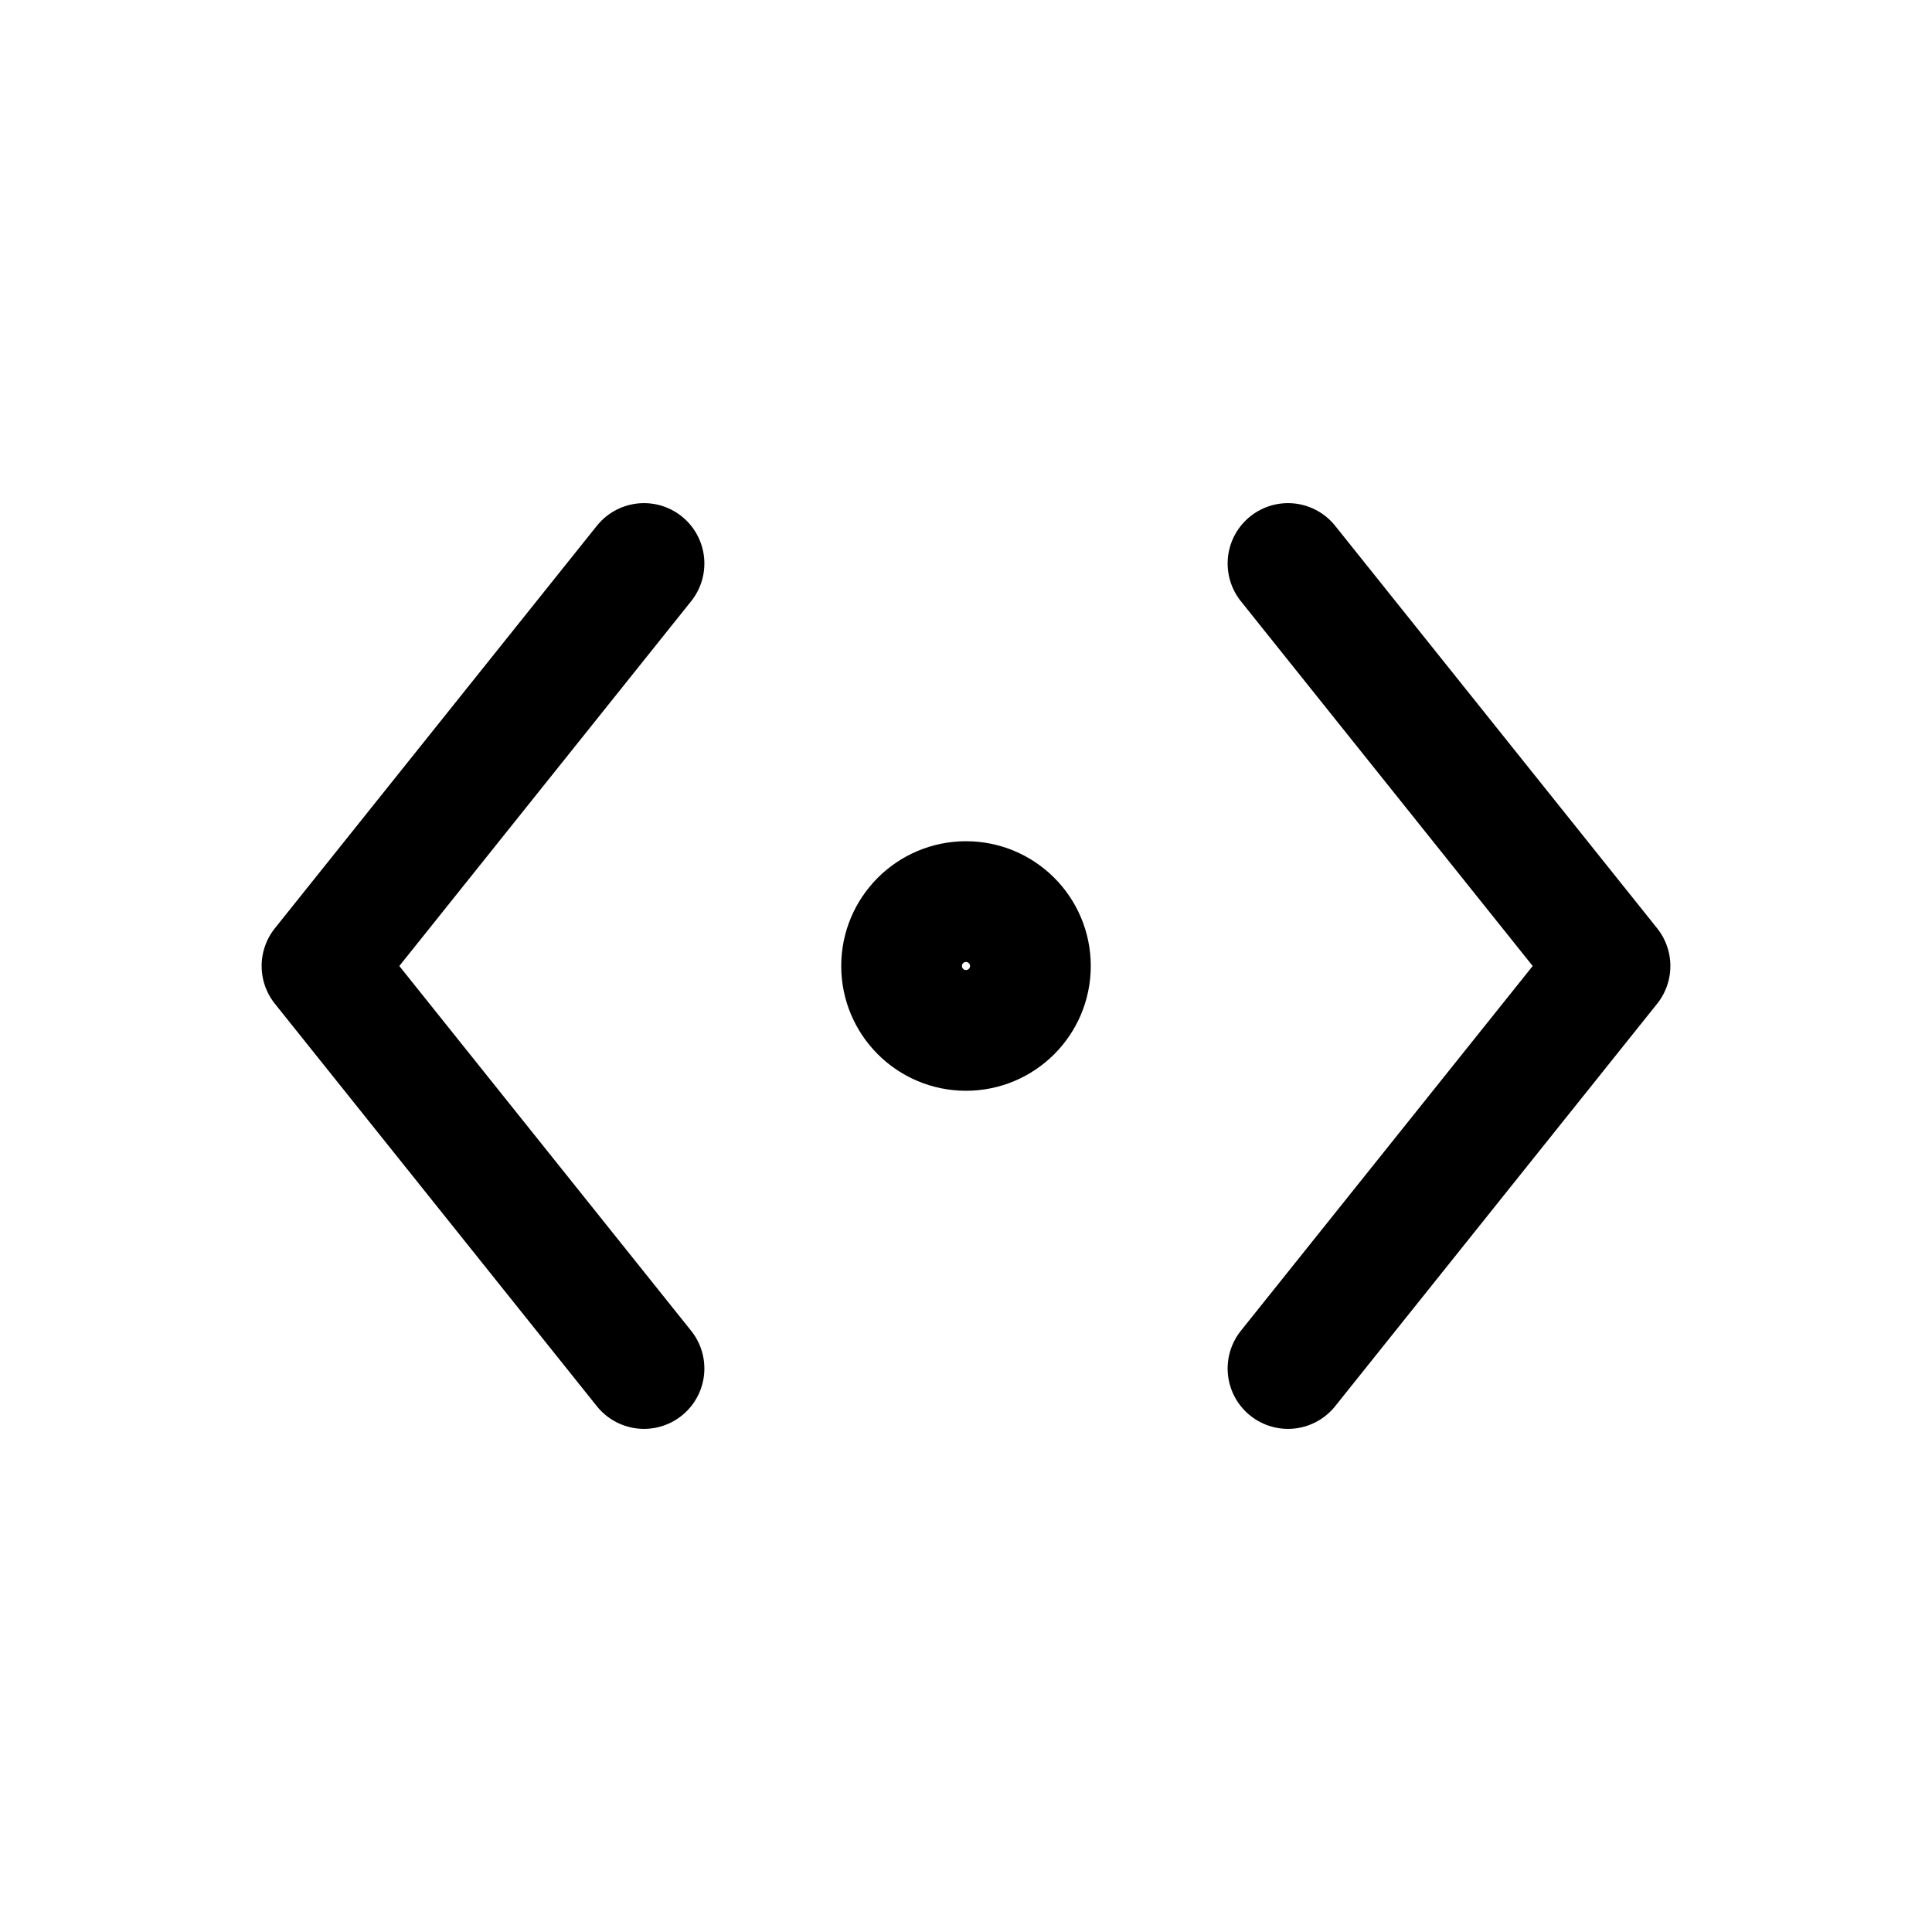
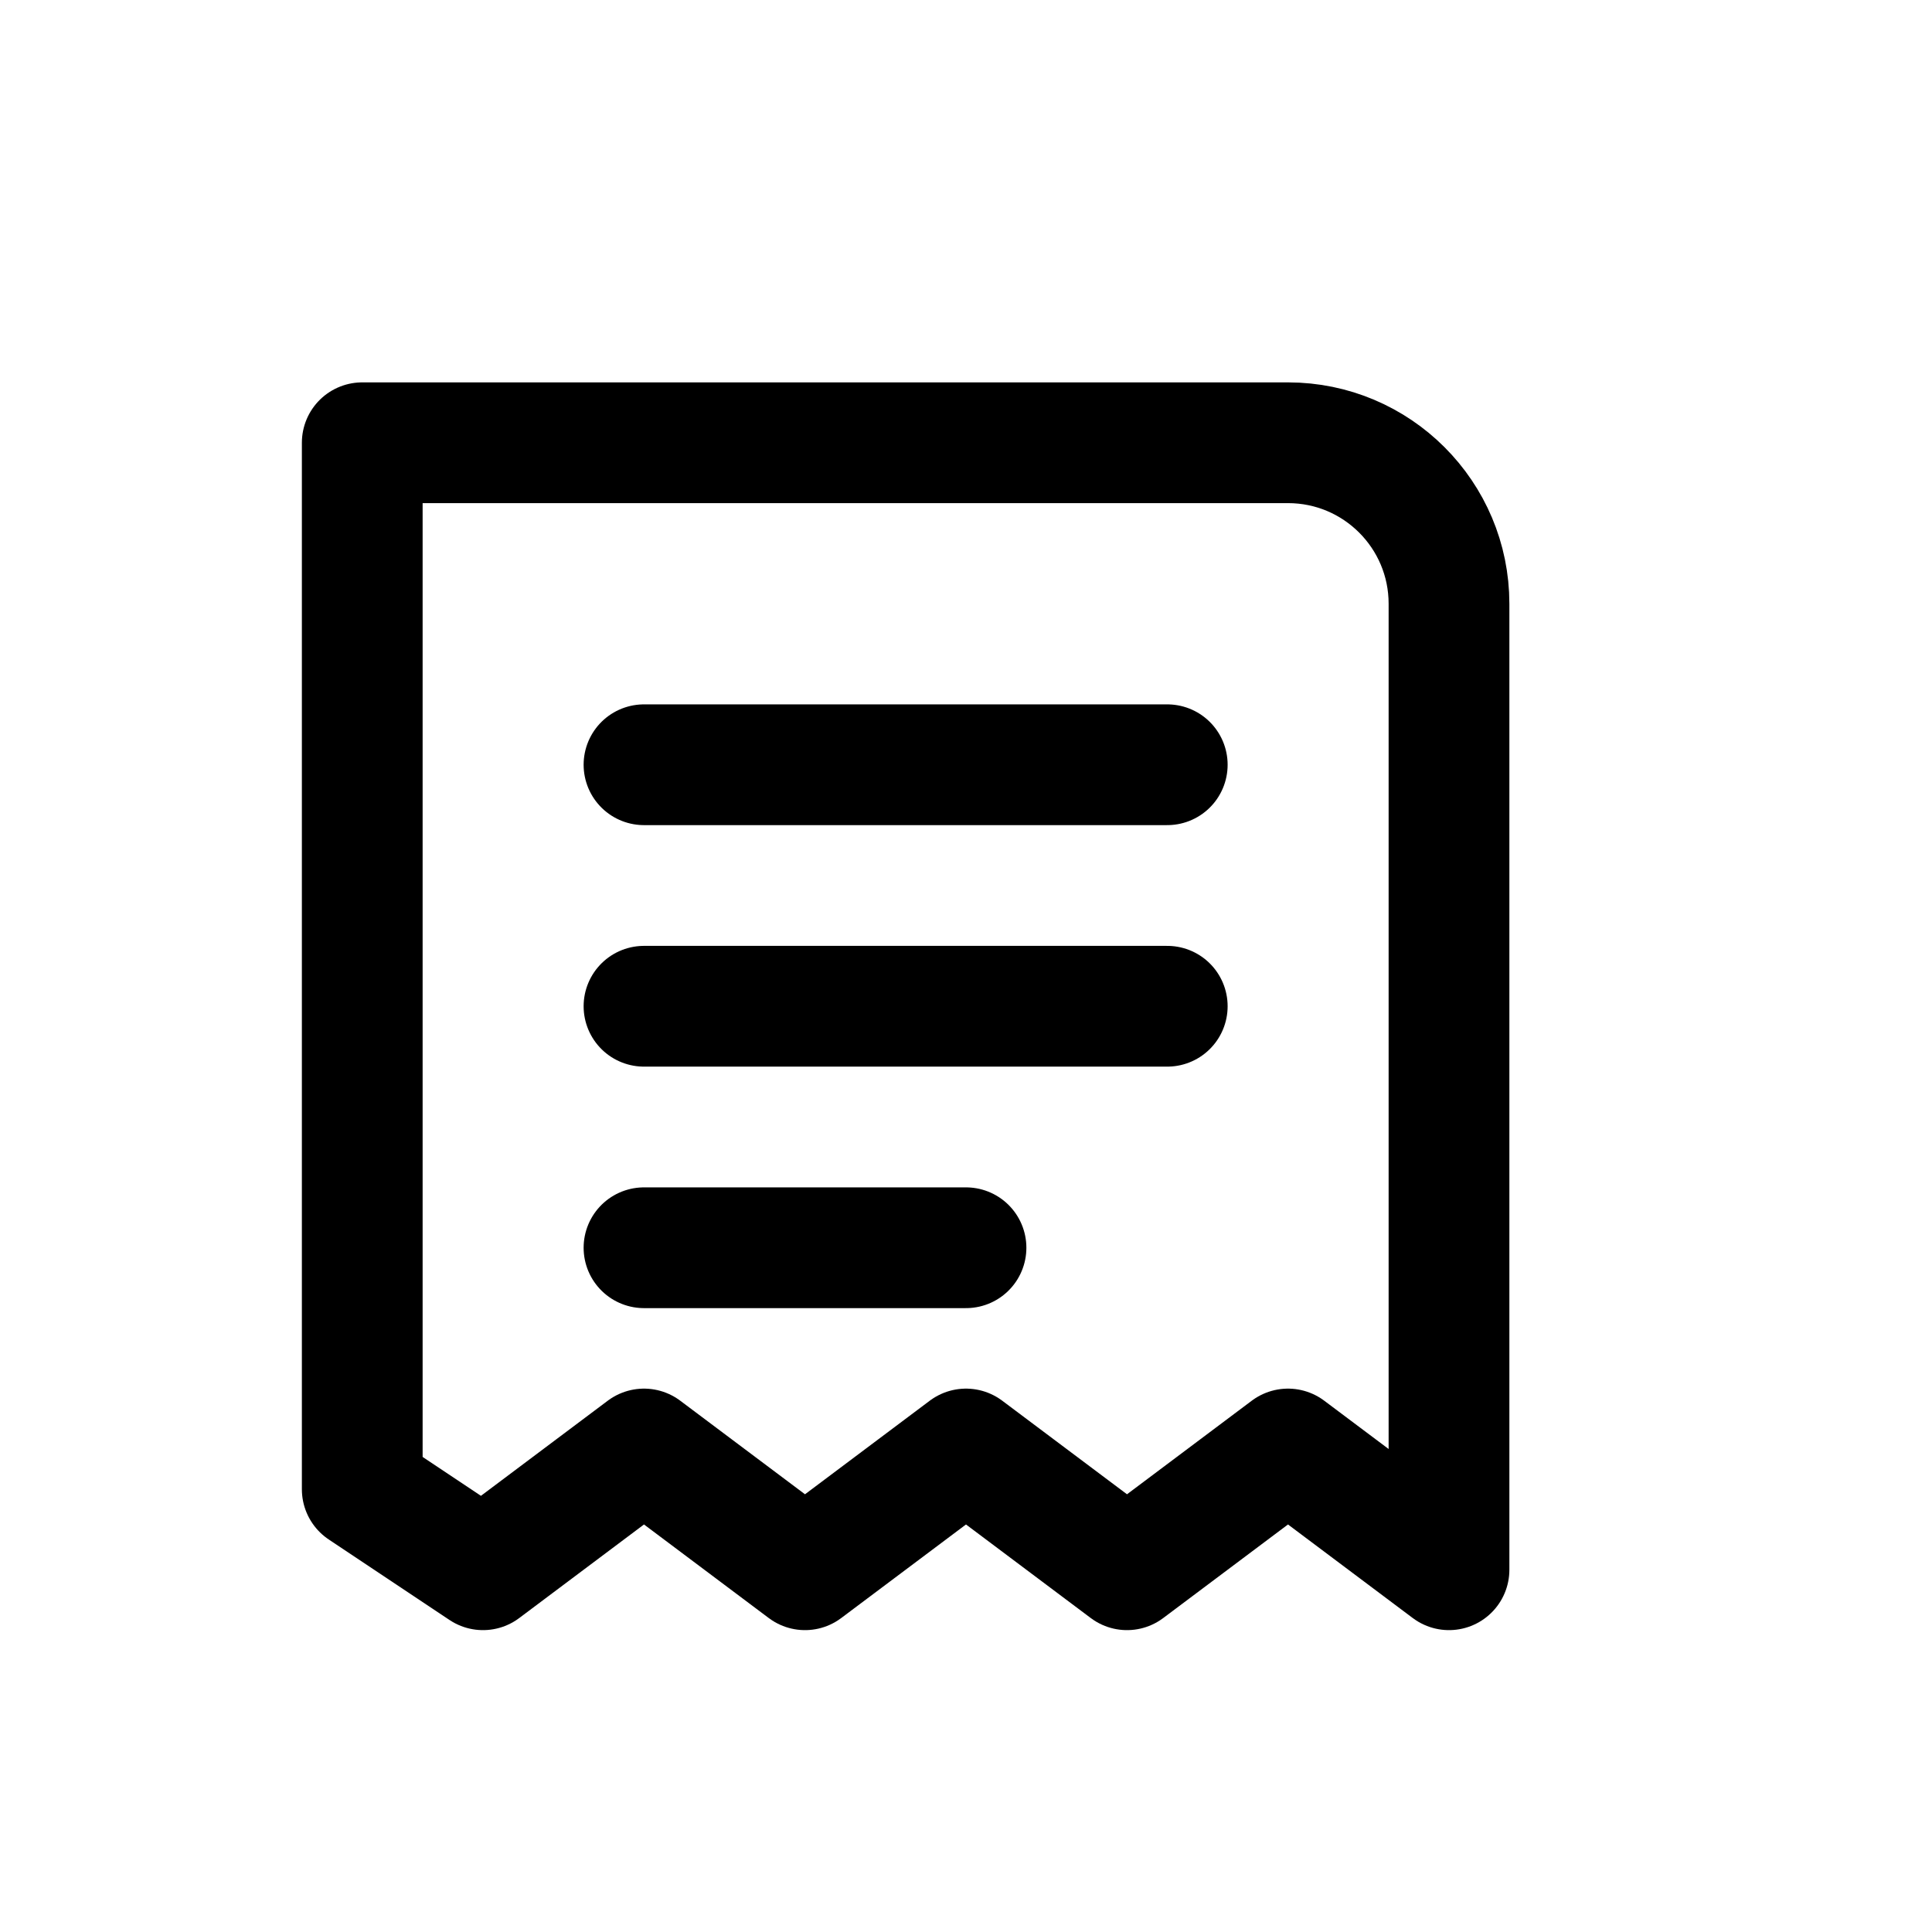
<svg xmlns="http://www.w3.org/2000/svg" viewBox="0 0 24 24" fill="none" stroke="currentColor" stroke-width="1.5" stroke-linecap="round" stroke-linejoin="round">
-   <path d="M8 7l-4 5 4 5" />
-   <path d="M16 7l4 5-4 5" />
-   <circle cx="12" cy="12" r="0.8" />
+   <path d="M4.5 5.5h11.5a2 2 0 0 1 2 2v12l-2-1.5-2 1.5-2-1.5-2 1.5-2-1.5-2 1.5-1.5-1V5.5z" />
+   <path d="M8 9.5h6.5" />
+   <path d="M8 12.5h6.5" />
+   <path d="M8 15.5h4" />
</svg>
